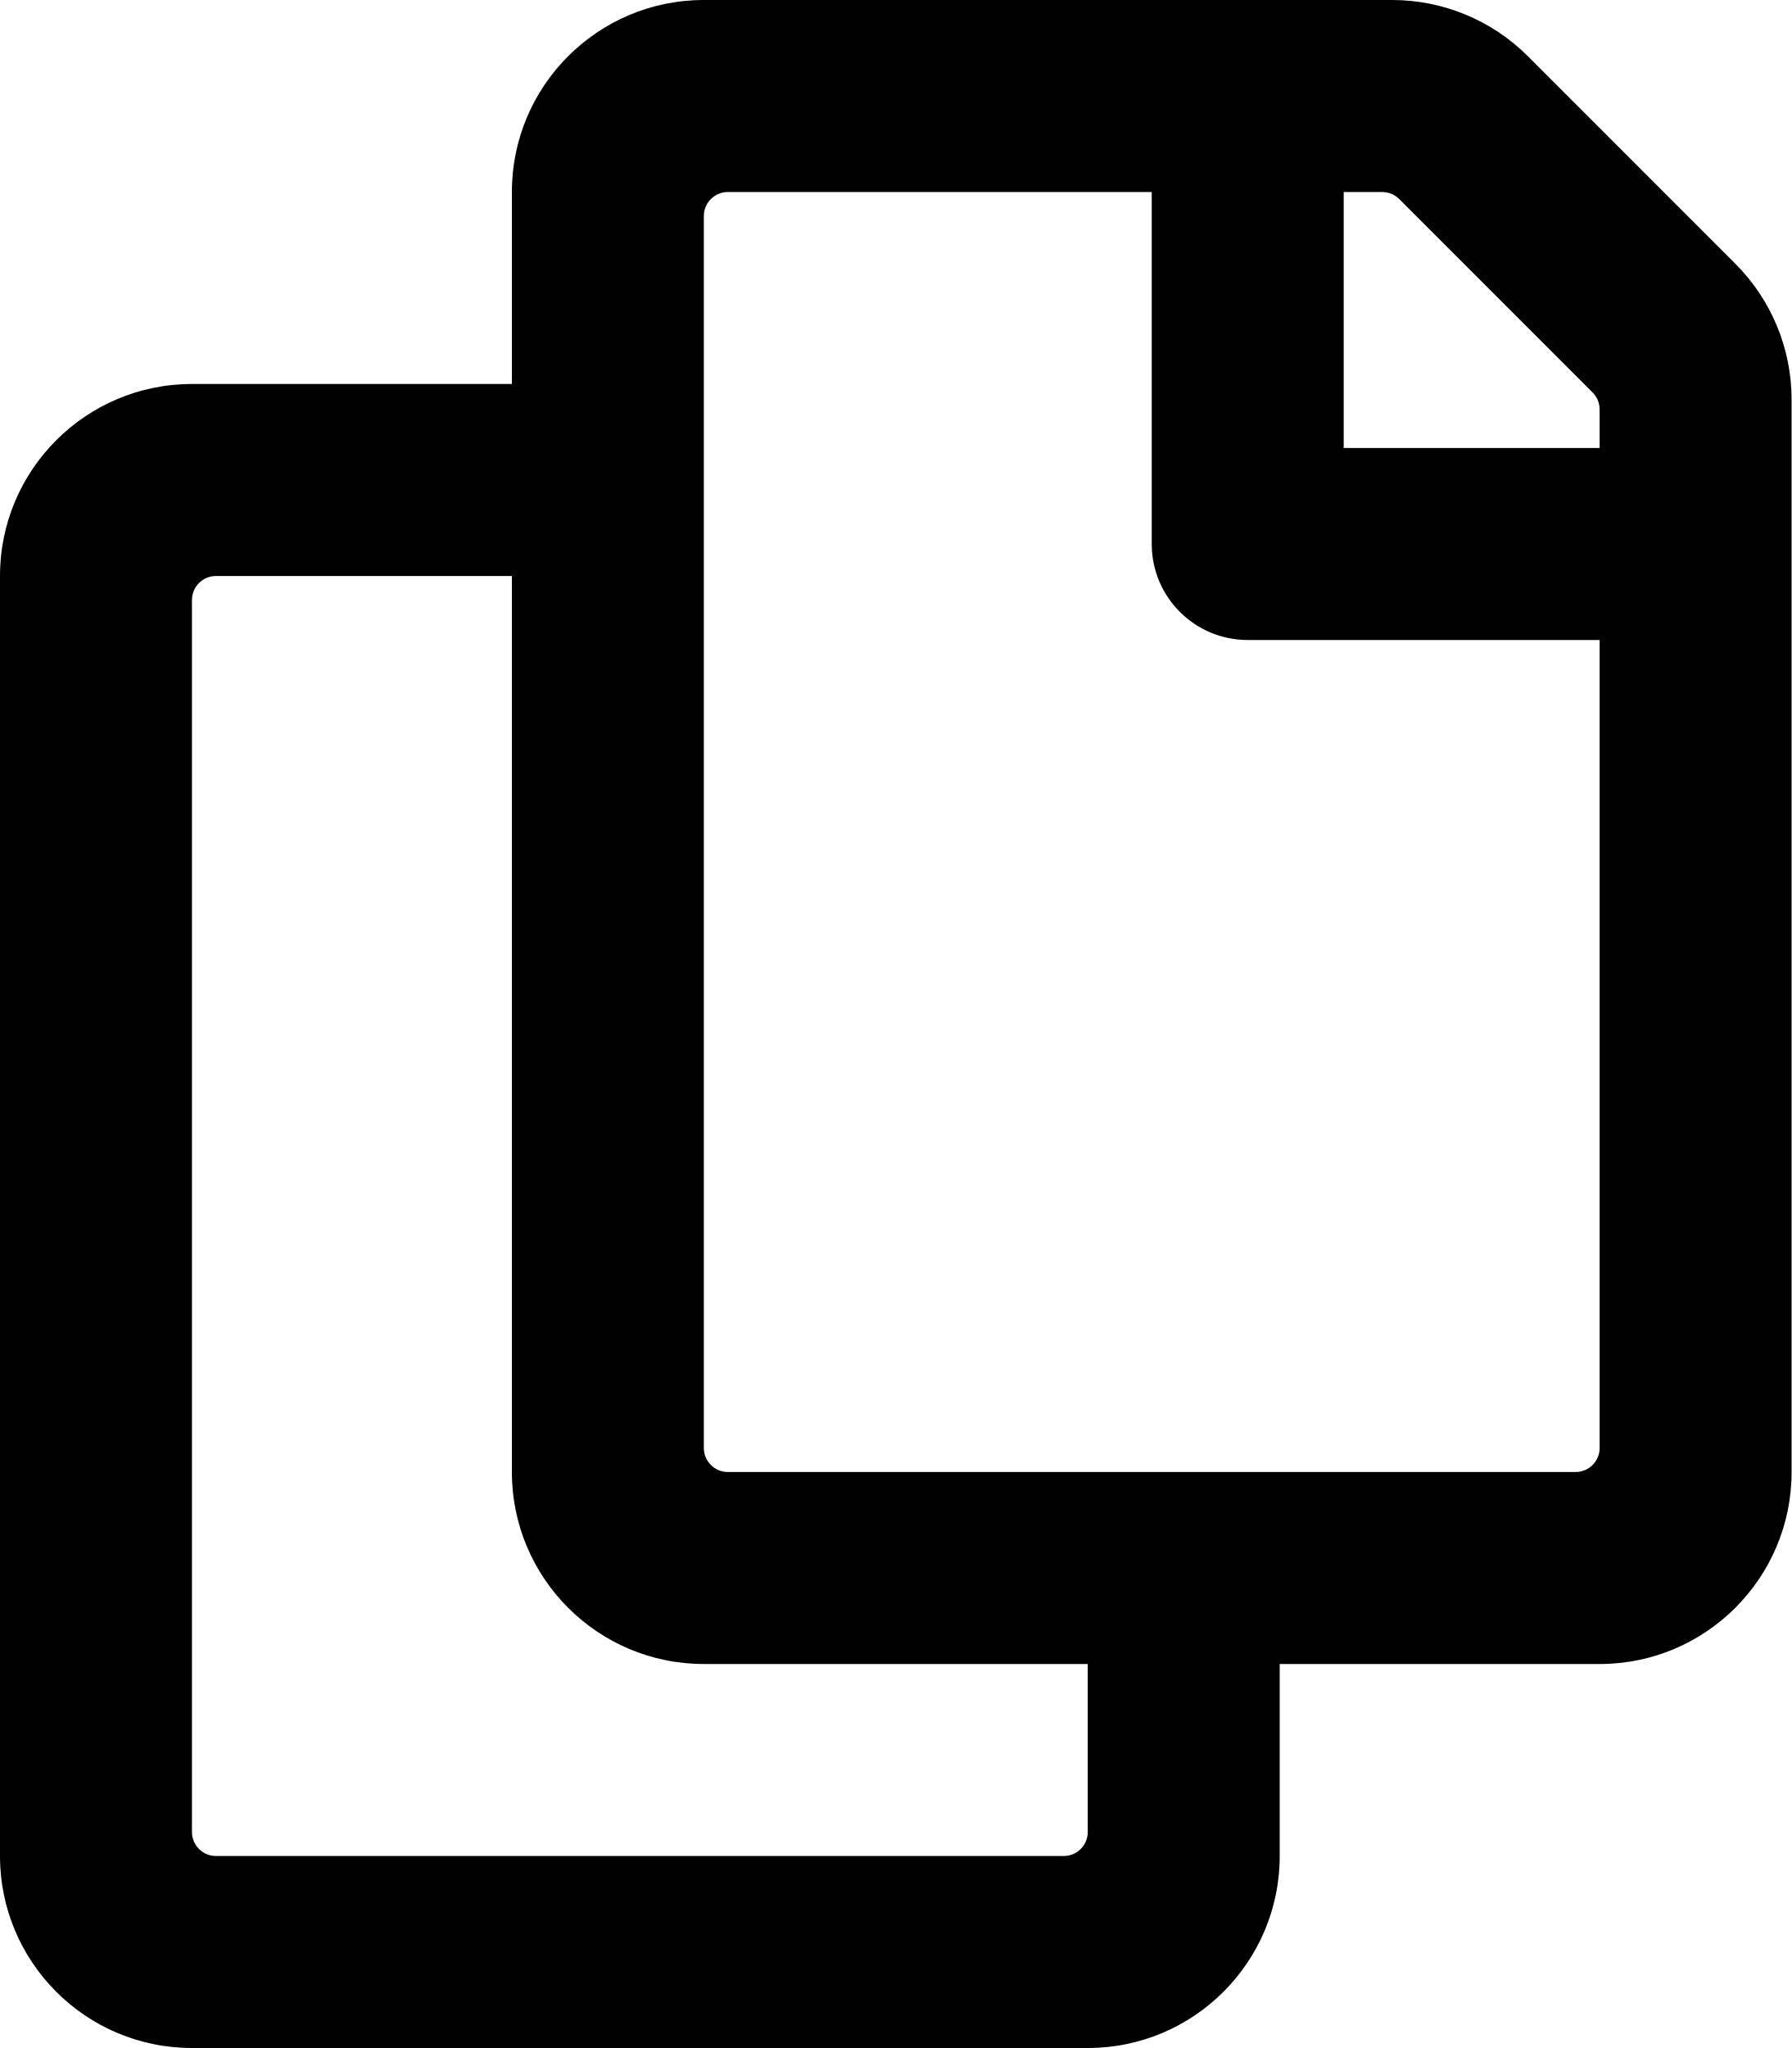
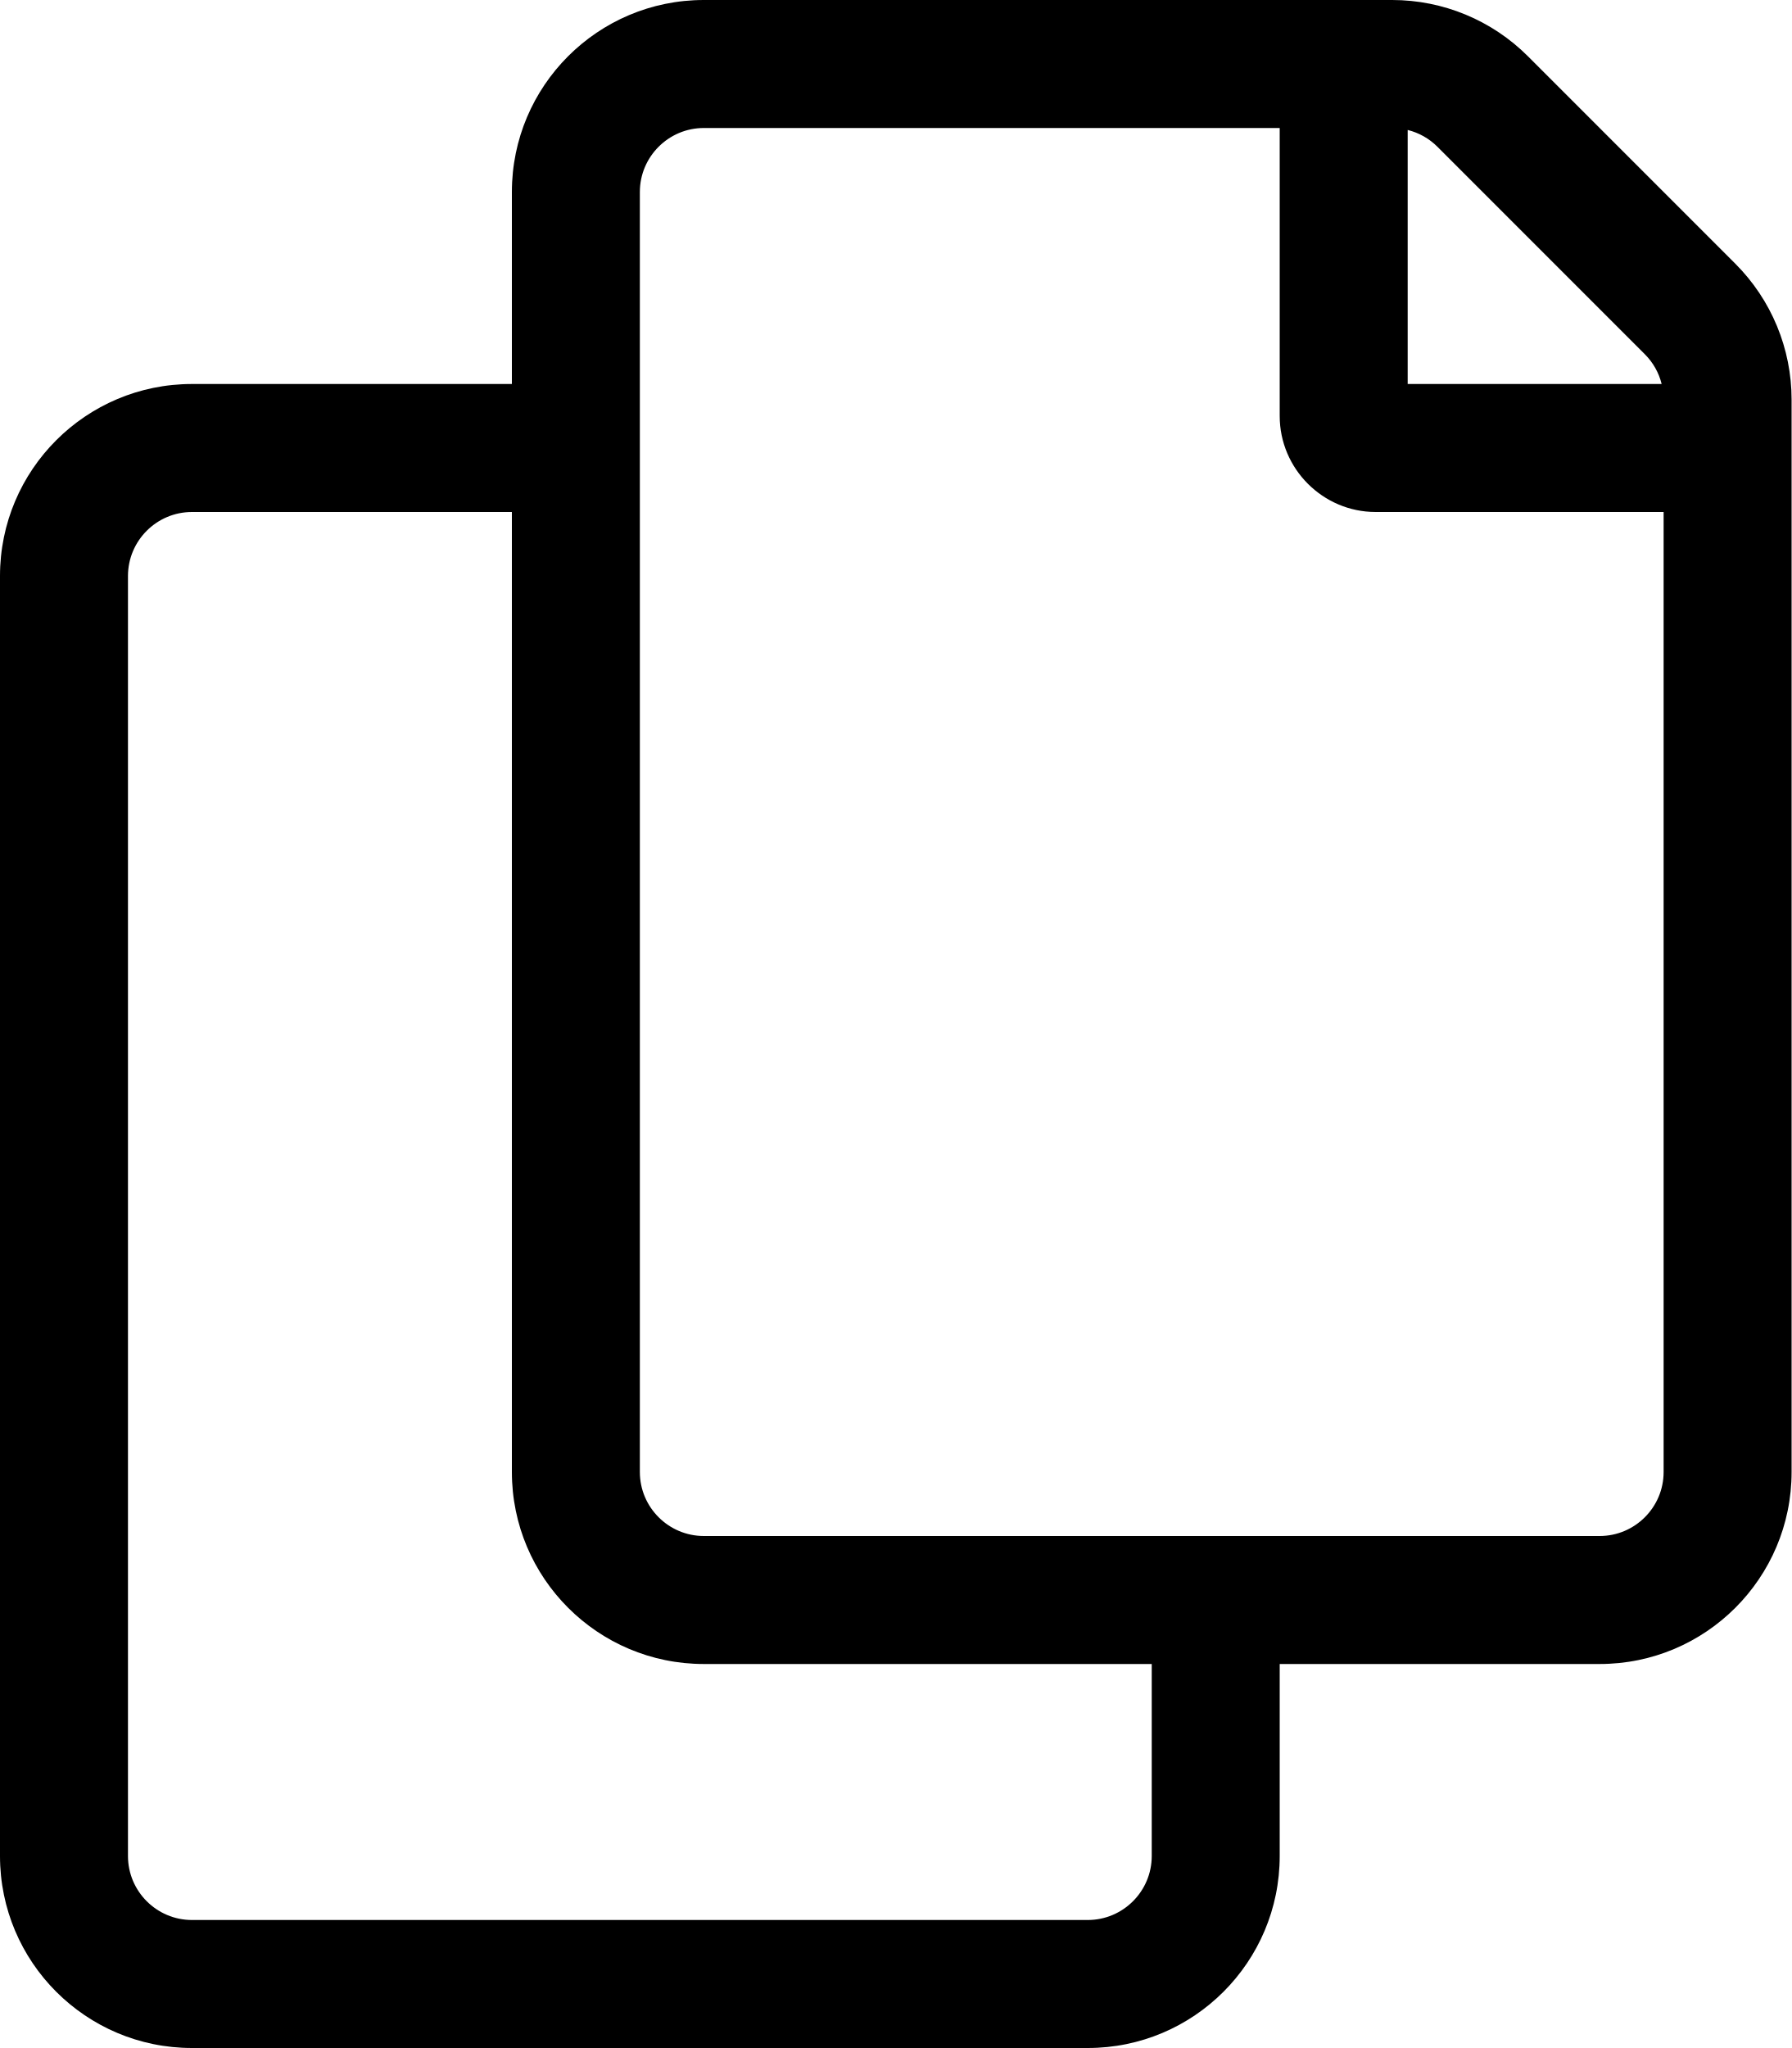
- <svg xmlns="http://www.w3.org/2000/svg" aria-hidden="true" data-prefix="far" data-icon="copy" role="img" viewBox="0 0 448 512" class="svg-inline--fa fa-copy fa-w-14 fa-9x">
-   <path fill="currentColor" d="M433.941 65.941l-51.882-51.882A48 48 0 0 0 348.118 0H176c-26.51 0-48 21.49-48 48v48H48c-26.51 0-48 21.49-48 48v320c0 26.51 21.49 48 48 48h224c26.51 0 48-21.49 48-48v-48h80c26.51 0 48-21.49 48-48V99.882a48 48 0 0 0-14.059-33.941zM266 464H54a6 6 0 0 1-6-6V150a6 6 0 0 1 6-6h74v224c0 26.51 21.49 48 48 48h96v42a6 6 0 0 1-6 6zm128-96H182a6 6 0 0 1-6-6V54a6 6 0 0 1 6-6h106v88c0 13.255 10.745 24 24 24h88v202a6 6 0 0 1-6 6zm6-256h-64V48h9.632c1.591 0 3.117.632 4.243 1.757l48.368 48.368a6 6 0 0 1 1.757 4.243V112z" class="" />
+ <svg xmlns="http://www.w3.org/2000/svg" aria-hidden="true" data-prefix="fal" data-icon="copy" role="img" viewBox="0 0 448 512" class="svg-inline--fa fa-copy fa-w-14 fa-7x">
+   <path fill="currentColor" d="M433.941 65.941l-51.882-51.882A48 48 0 0 0 348.118 0H176c-26.51 0-48 21.49-48 48v48H48c-26.51 0-48 21.49-48 48v320c0 26.51 21.49 48 48 48h224c26.51 0 48-21.49 48-48v-48h80c26.51 0 48-21.49 48-48V99.882a48 48 0 0 0-14.059-33.941zM352 32.491a15.88 15.88 0 0 1 7.431 4.195l51.882 51.883A15.885 15.885 0 0 1 415.508 96H352V32.491zM288 464c0 8.822-7.178 16-16 16H48c-8.822 0-16-7.178-16-16V144c0-8.822 7.178-16 16-16h80v240c0 26.51 21.49 48 48 48h112v48zm128-96c0 8.822-7.178 16-16 16H176c-8.822 0-16-7.178-16-16V48c0-8.822 7.178-16 16-16h144v72c0 13.2 10.8 24 24 24h72v240z" class="" />
</svg>
